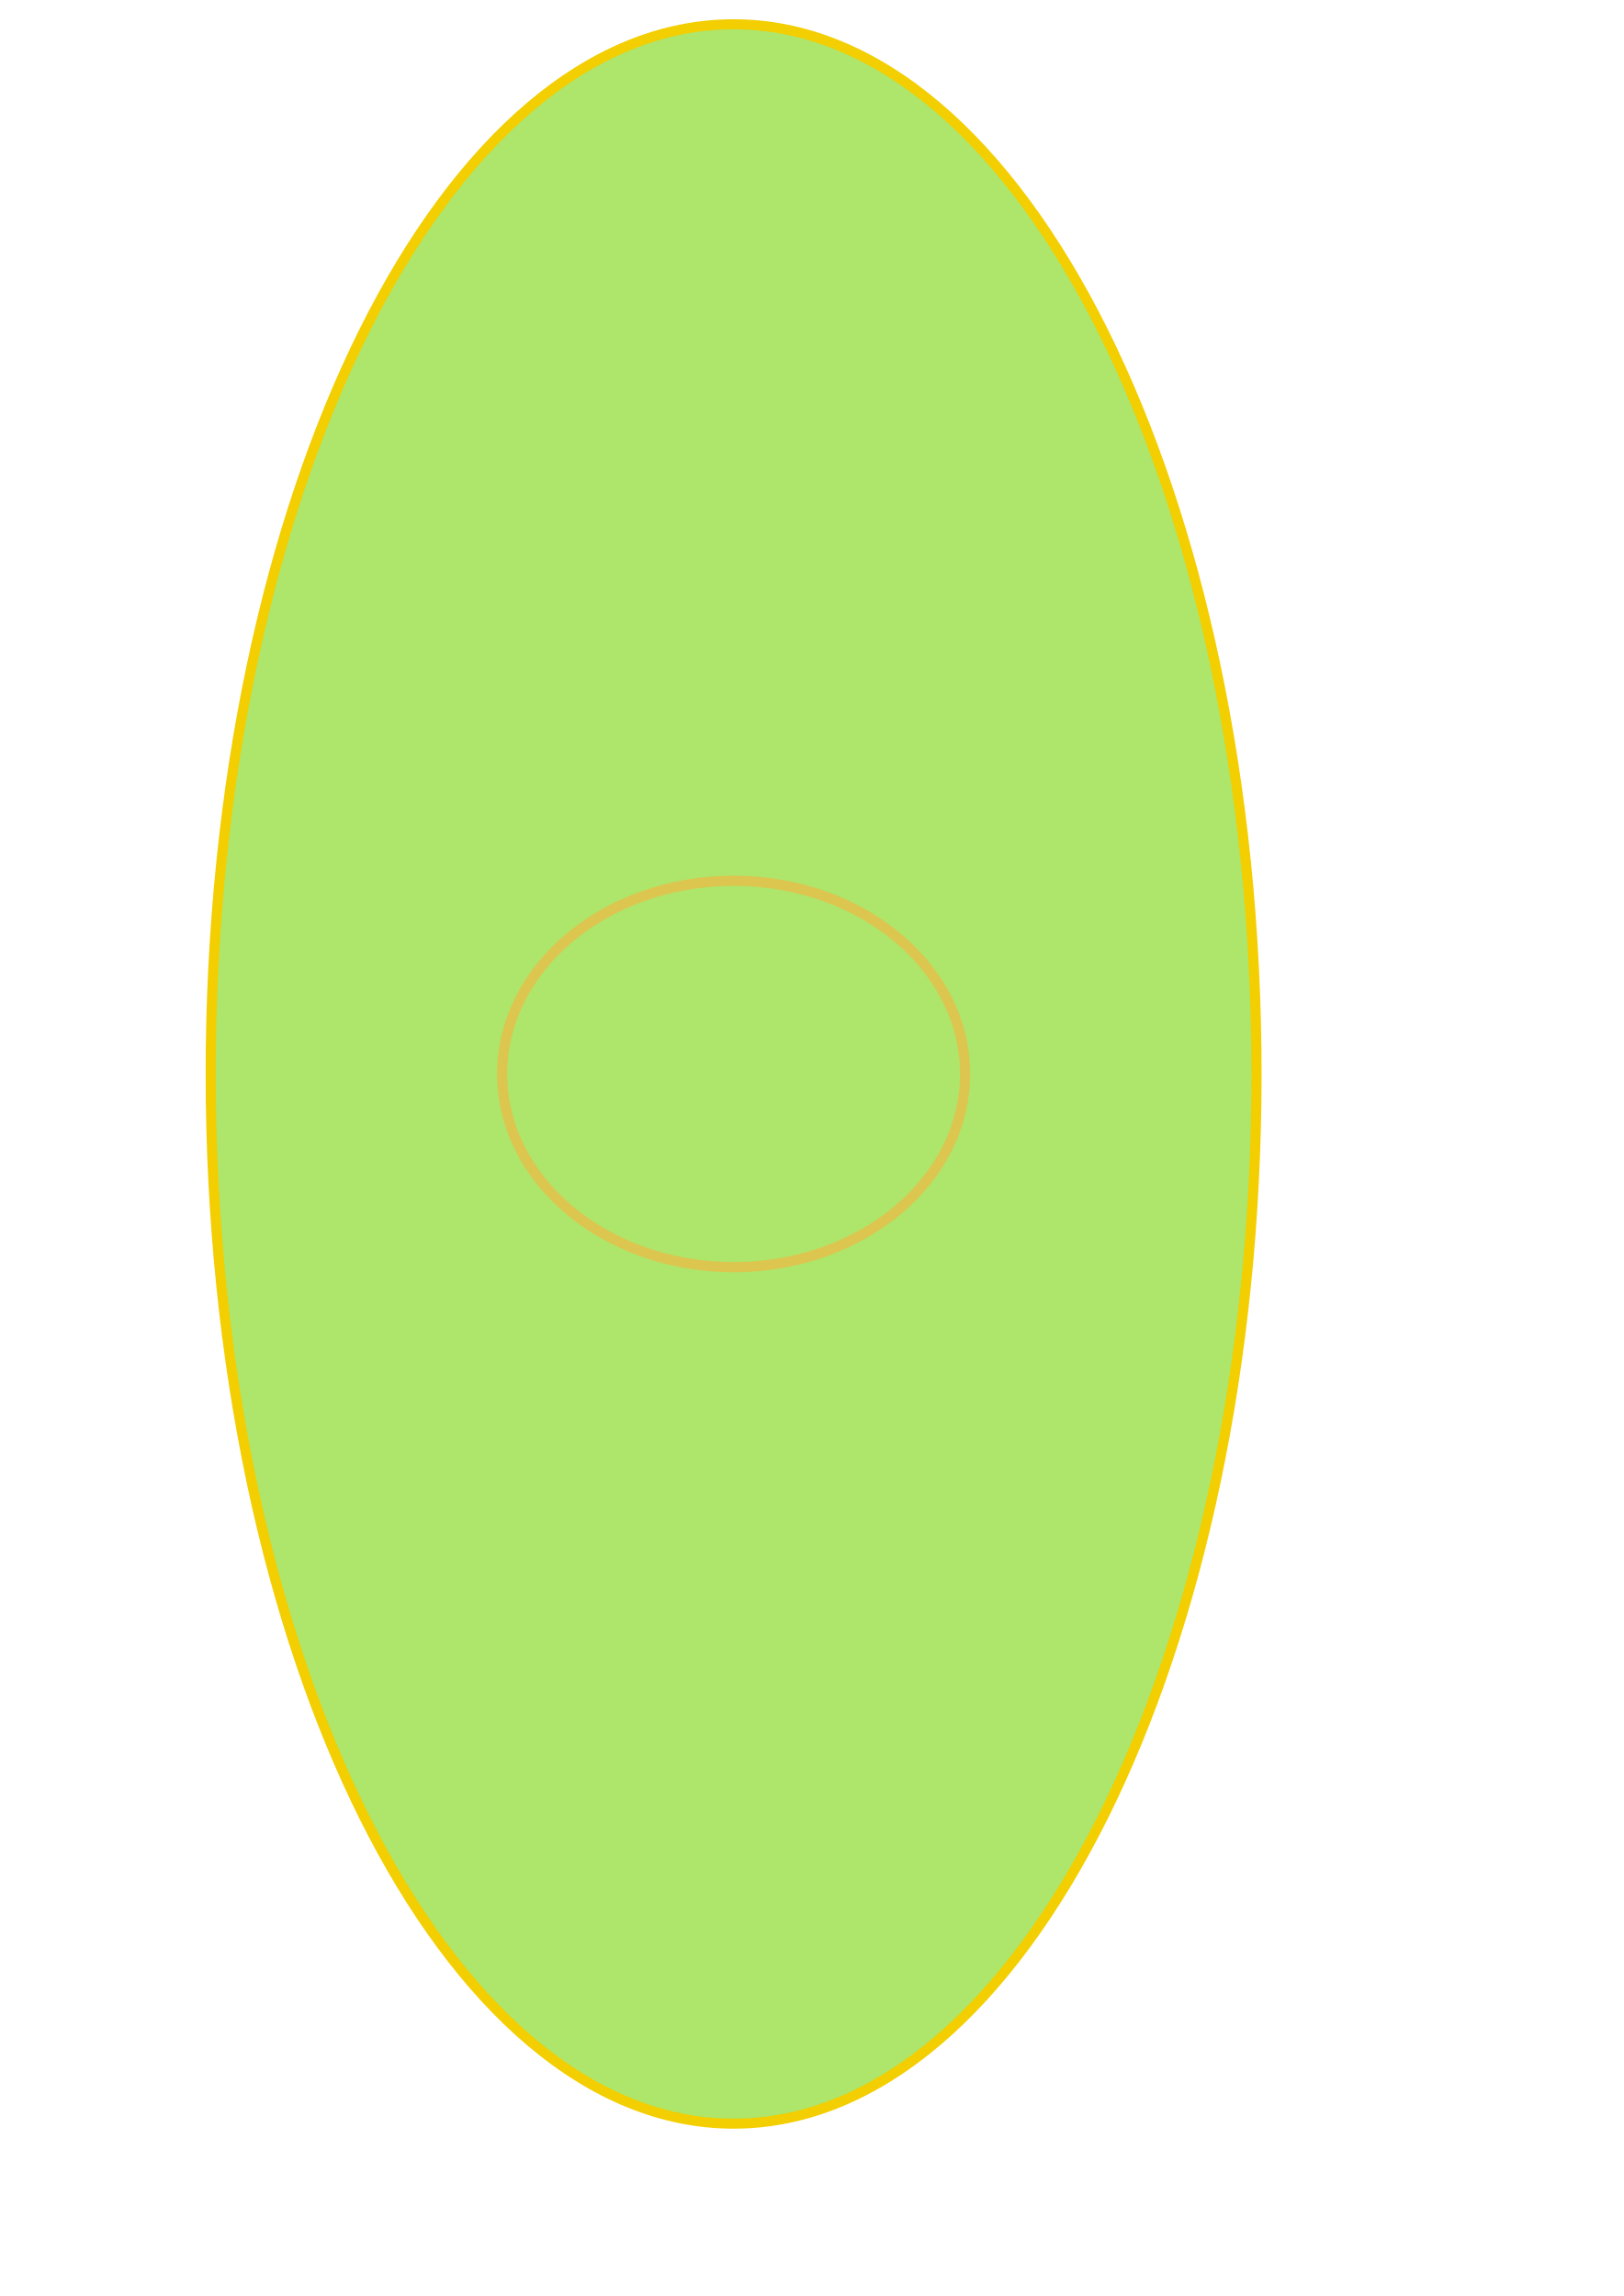
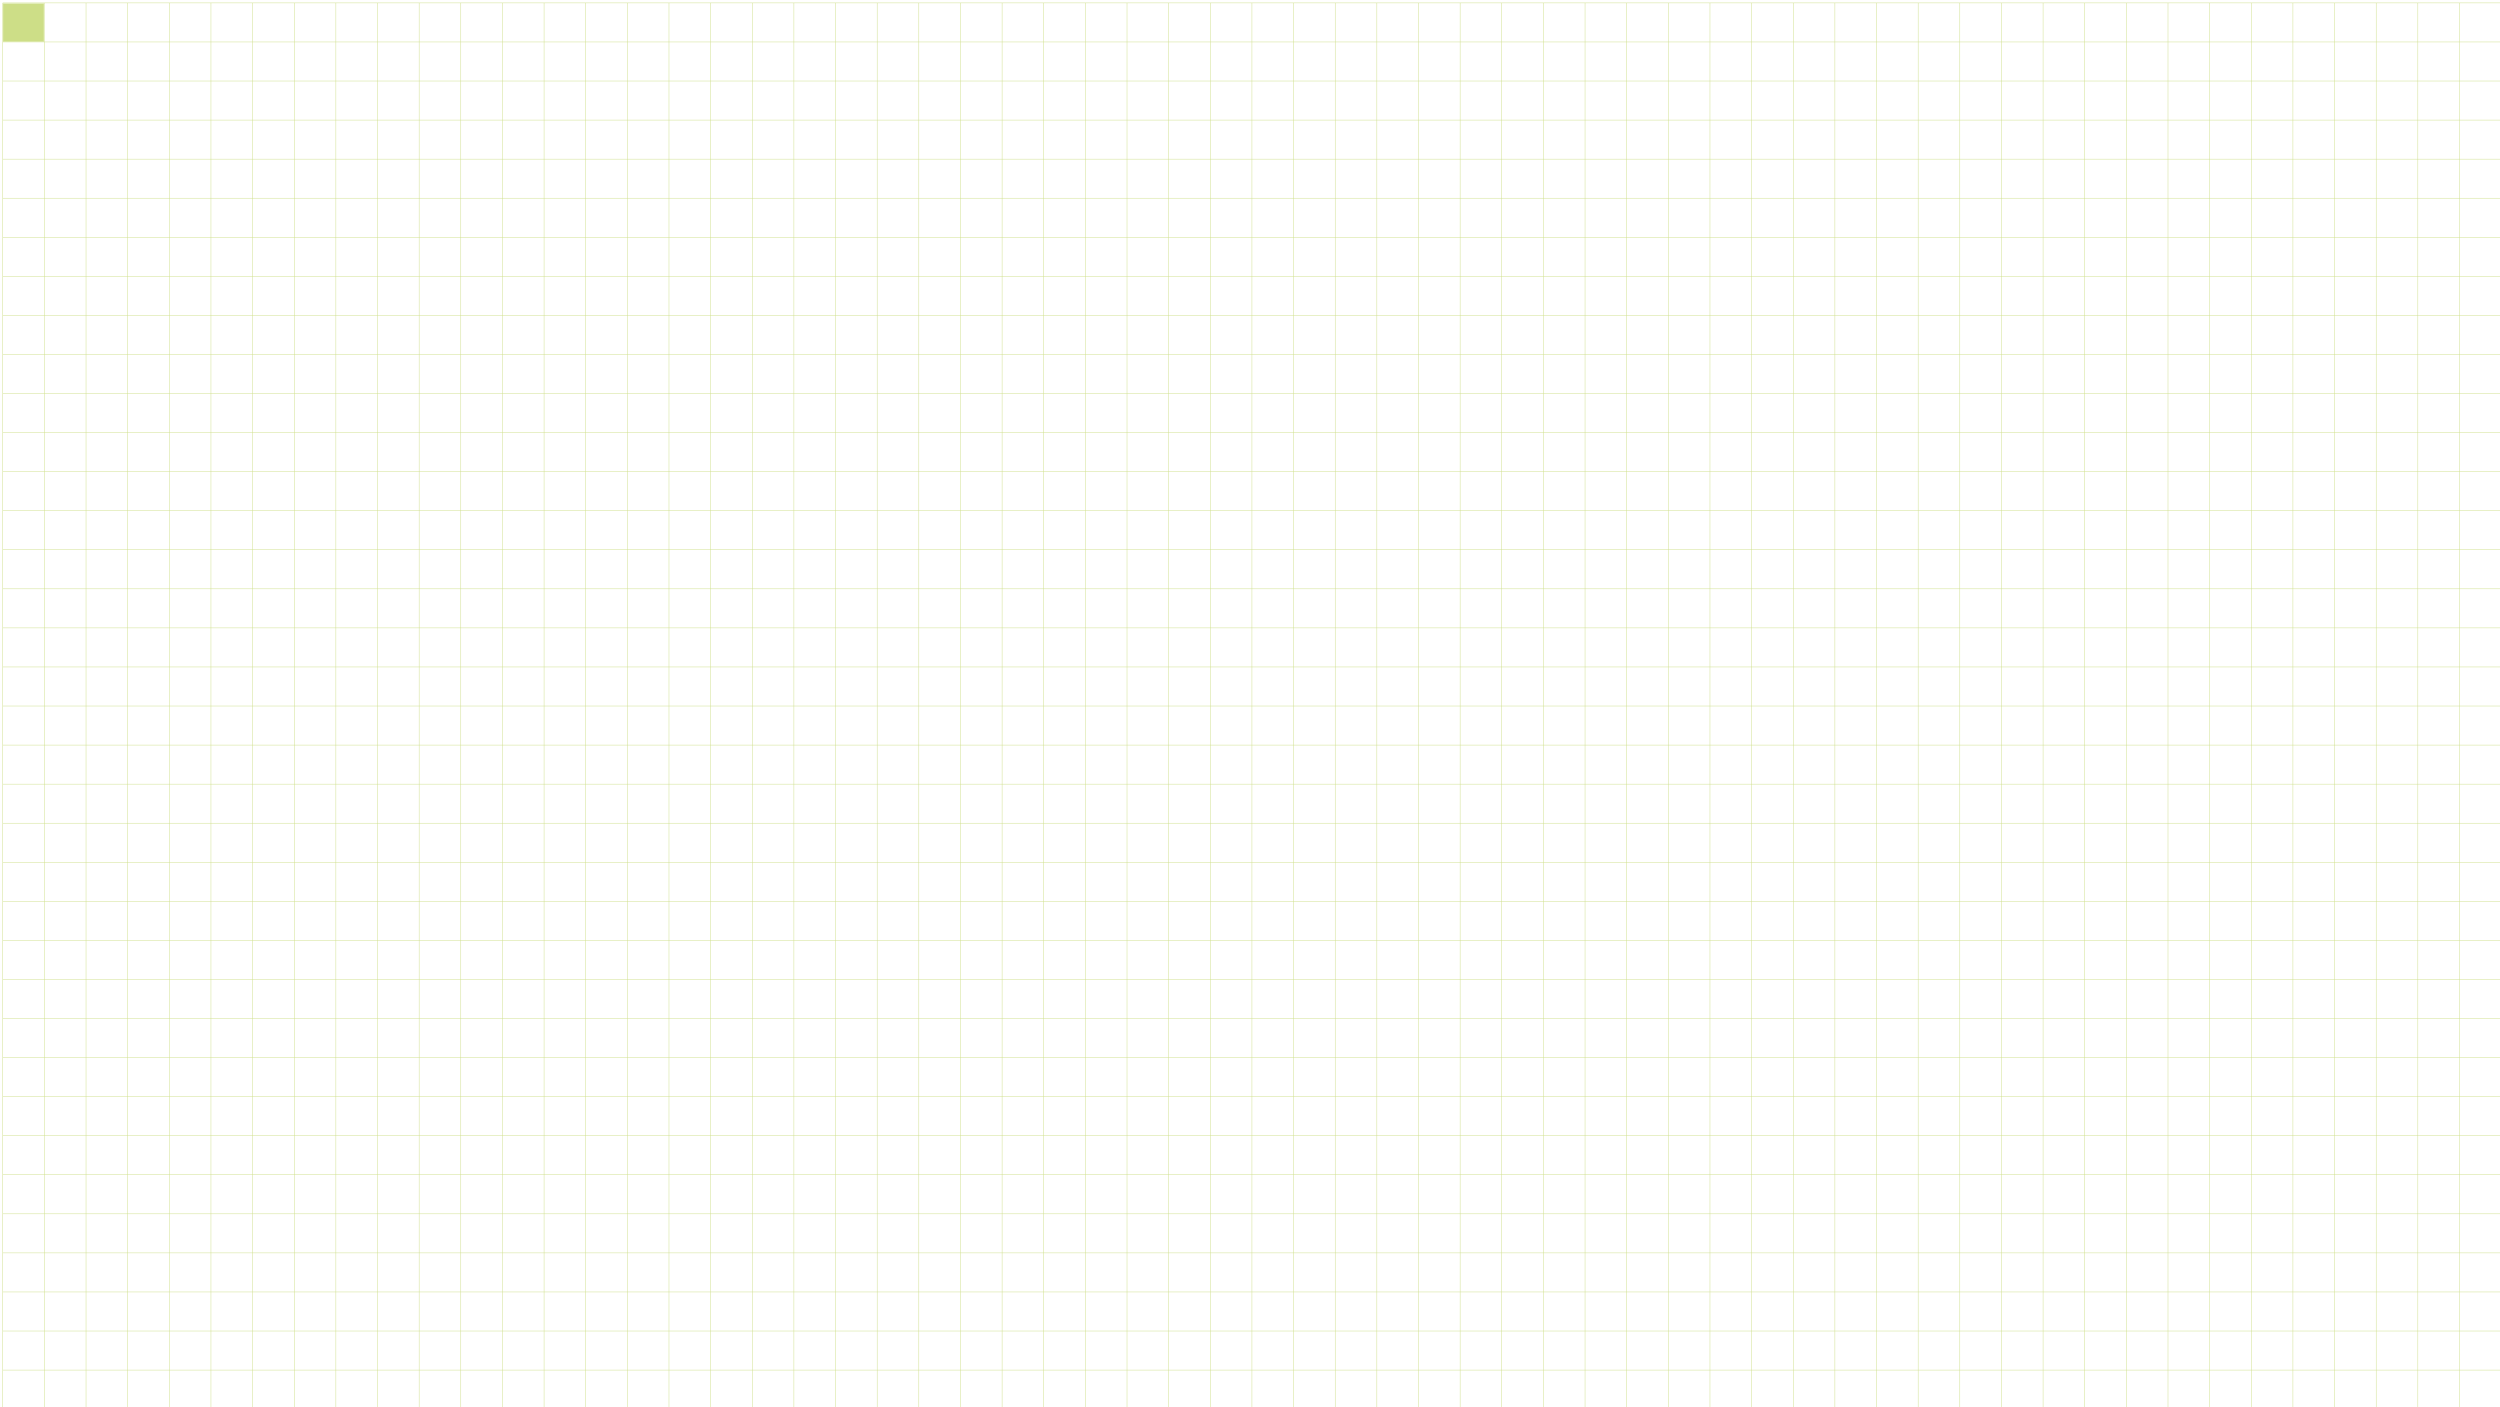
- <svg xmlns="http://www.w3.org/2000/svg" width="210mm" height="297mm" id="svg5404" version="1.1">
+ <svg xmlns="http://www.w3.org/2000/svg" width="1920" height="1080" id="svg5404" version="1.1">
  <defs id="defs3" />
-   <g id="layer1">
-     <path style="fill:#ade66a;fill-opacity:1;fill-rule:nonzero;stroke:#f3ce00;stroke-width:5;stroke-miterlimit:4;stroke-opacity:1;stroke-dasharray:none" id="path5410" d="m 654.579,555.367 a 258.599,523.259 0 1 1 -517.198,0 258.599,523.259 0 1 1 517.198,0 z" transform="matrix(0.9884302,0,0,0.9807686,-32.79424,-19.62409)" />
-     <path style="fill:#ade66a;fill-opacity:1;fill-rule:nonzero;stroke:#dcc64f;stroke-width:5;stroke-miterlimit:4;stroke-opacity:1;stroke-dasharray:none" id="path5920" d="m 460.63,530.618 a 113.137,94.449 0 1 1 -226.274,0 113.137,94.449 0 1 1 226.274,0 z" transform="translate(11.11169,-5.555856)" />
+   <g id="layer1" transform="translate(0,27.63782)">
+     <path d="m 2.118,-25.416 0,1080 M 34.097,-25.416 l 0,1080 m 31.979,-1080 0,1080 m 31.979,-1080 0,1080 m 31.979,-1080 0,1080 m 31.979,-1080 0,1080 m 31.979,-1080 0,1080 m 31.979,-1080 0,1080 m 31.979,-1080 0,1080 m 31.979,-1080 0,1080 m 31.979,-1080 0,1080 m 31.979,-1080 0,1080 m 31.979,-1080 0,1080 m 31.979,-1080 0,1080 M 449.82,-25.416 l 0,1080 m 31.979,-1080 0,1080 m 31.979,-1080 0,1080 m 31.979,-1080 0,1080 m 31.979,-1080 0,1080 m 31.979,-1080 0,1080 m 31.979,-1080 0,1080 m 31.979,-1080 0,1080 m 31.979,-1080 0,1080 m 31.979,-1080 0,1080 m 31.979,-1080 0,1080 m 31.979,-1080 0,1080 m 31.979,-1080 0,1080 m 31.979,-1080 0,1080 m 31.979,-1080 0,1080 m 31.979,-1080 0,1080 m 31.979,-1080 0,1080 m 31.979,-1080 0,1080 m 31.979,-1080 0,1080 m 31.979,-1080 0,1080 m 31.979,-1080 0,1080 m 31.979,-1080 0,1080 m 31.979,-1080 0,1080 m 31.979,-1080 0,1080 m 31.979,-1080 0,1080 m 31.979,-1080 0,1080 m 31.979,-1080 0,1080 m 31.979,-1080 0,1080 m 31.979,-1080 0,1080 m 31.979,-1080 0,1080 m 31.979,-1080 0,1080 m 31.979,-1080 0,1080 m 31.979,-1080 0,1080 m 31.979,-1080 0,1080 m 31.979,-1080 0,1080 m 31.979,-1080 0,1080 m 31.979,-1080 0,1080 m 31.979,-1080 0,1080 m 31.979,-1080 0,1080 m 31.979,-1080 0,1080 m 31.979,-1080 0,1080 m 31.979,-1080 0,1080 m 31.979,-1080 0,1080 m 31.979,-1080 0,1080 m 31.979,-1080 0,1080 m 31.979,-1080 0,1080 m 31.979,-1080 0,1080 M 2.118,-25.416 l 1918.723,0 M 2.118,4.584 l 1918.723,0 M 2.118,34.584 l 1918.723,0 m -1918.723,30 1918.723,0 m -1918.723,30 1918.723,0 M 2.118,124.584 l 1918.723,0 m -1918.723,30 1918.723,0 m -1918.723,30 1918.723,0 m -1918.723,30 1918.723,0 m -1918.723,30 1918.723,0 m -1918.723,30 1918.723,0 m -1918.723,30 1918.723,0 m -1918.723,30 1918.723,0 m -1918.723,30 1918.723,0 m -1918.723,30 1918.723,0 m -1918.723,30 1918.723,0 m -1918.723,30 1918.723,0 m -1918.723,30 1918.723,0 m -1918.723,30 1918.723,0 m -1918.723,30 1918.723,0 m -1918.723,30 1918.723,0 m -1918.723,30 1918.723,0 m -1918.723,30 1918.723,0 m -1918.723,30 1918.723,0 m -1918.723,30 1918.723,0 m -1918.723,30 1918.723,0 m -1918.723,30 1918.723,0 m -1918.723,30 1918.723,0 m -1918.723,30 1918.723,0 m -1918.723,30 1918.723,0 m -1918.723,30 1918.723,0 m -1918.723,30 1918.723,0 m -1918.723,30 1918.723,0 m -1918.723,30 1918.723,0 m -1918.723,30 1918.723,0 M 2.118,1024.584 l 1918.723,0 m -1918.723,30 1918.723,0" style="fill:#cdde87;stroke:#cdde87;stroke-width:0.354;stroke-linecap:butt;stroke-linejoin:miter;stroke-opacity:1;stroke-miterlimit:4;stroke-dasharray:none;fill-rule:nonzero" id="path2990" />
+     <path style="fill:#cdde87;fill-opacity:1;fill-rule:nonzero;stroke:#cdde87;stroke-width:0.188;stroke-miterlimit:4;stroke-opacity:1;stroke-dasharray:none" d="m 2.406,17.331 0,-14.562 15.621,0 15.621,0 0,14.562 0,14.562 -15.621,0 -15.621,0 0,-14.562 z" id="path3778" transform="translate(0,-27.63782)" />
  </g>
</svg>
